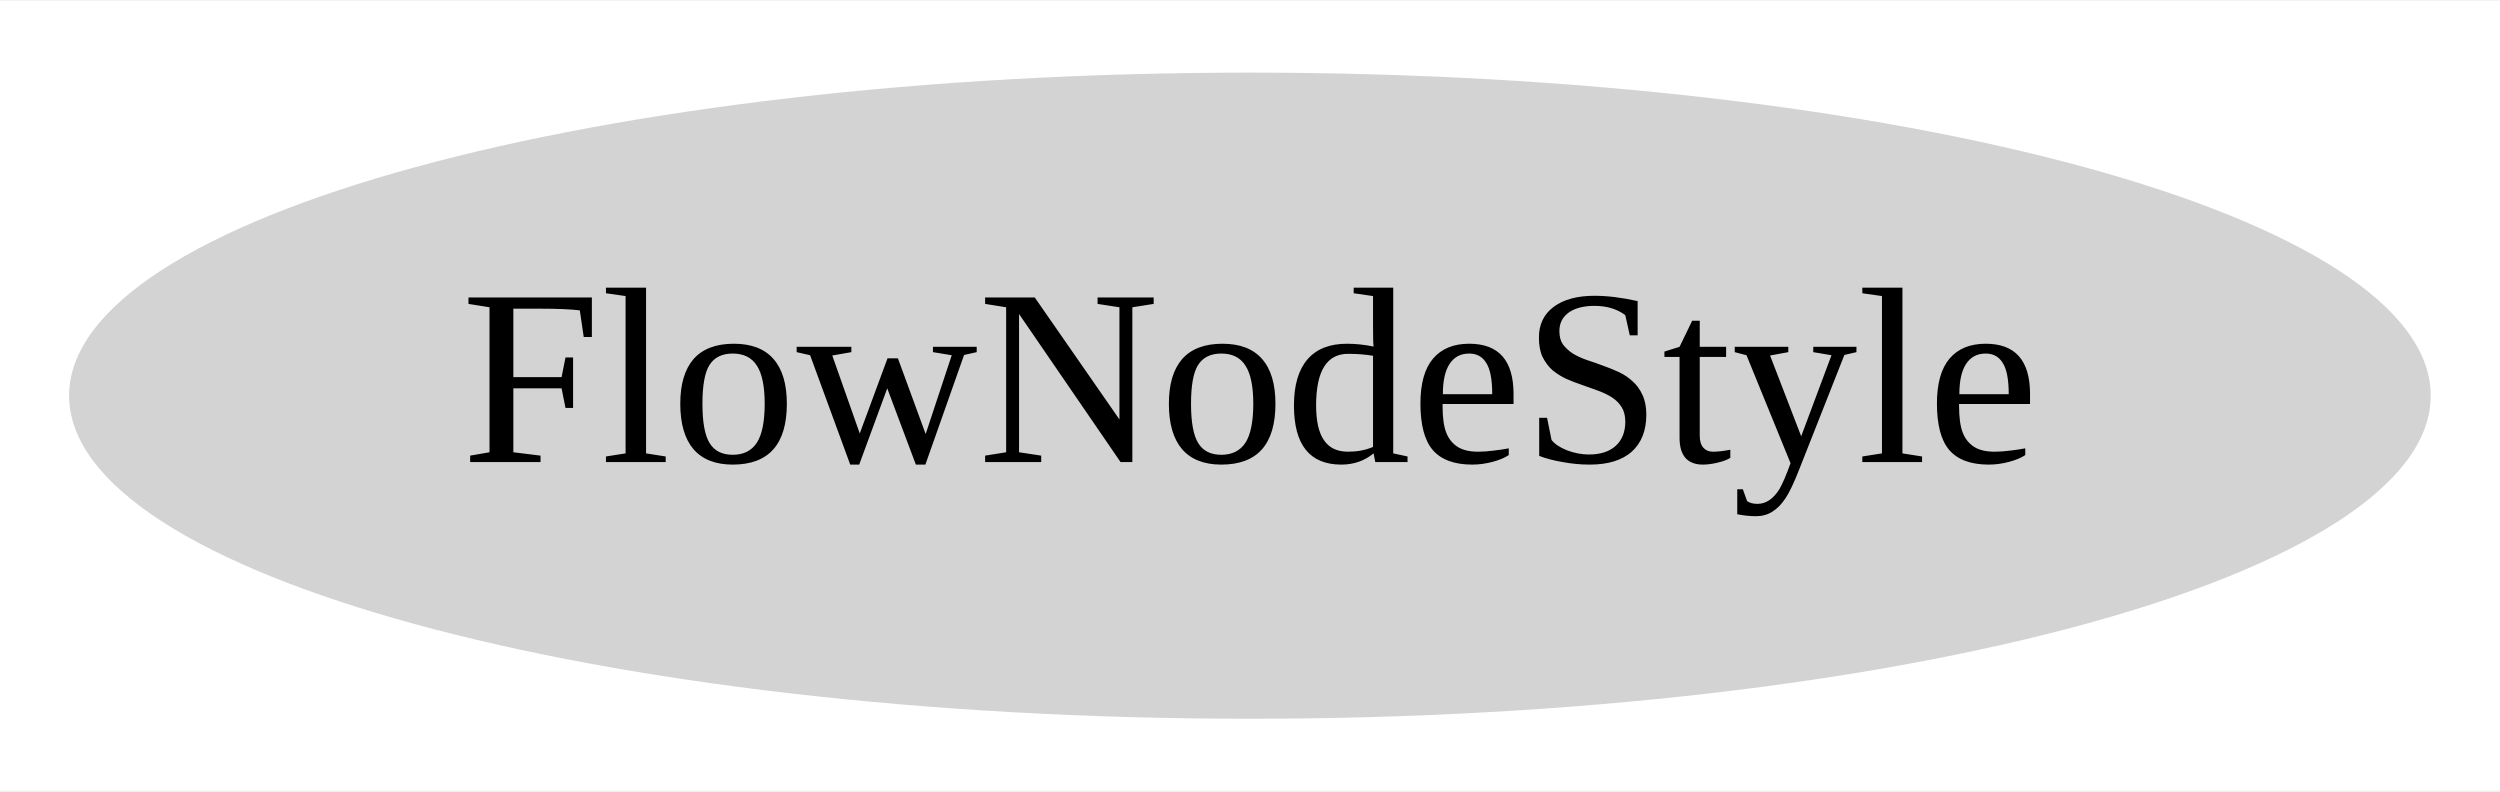
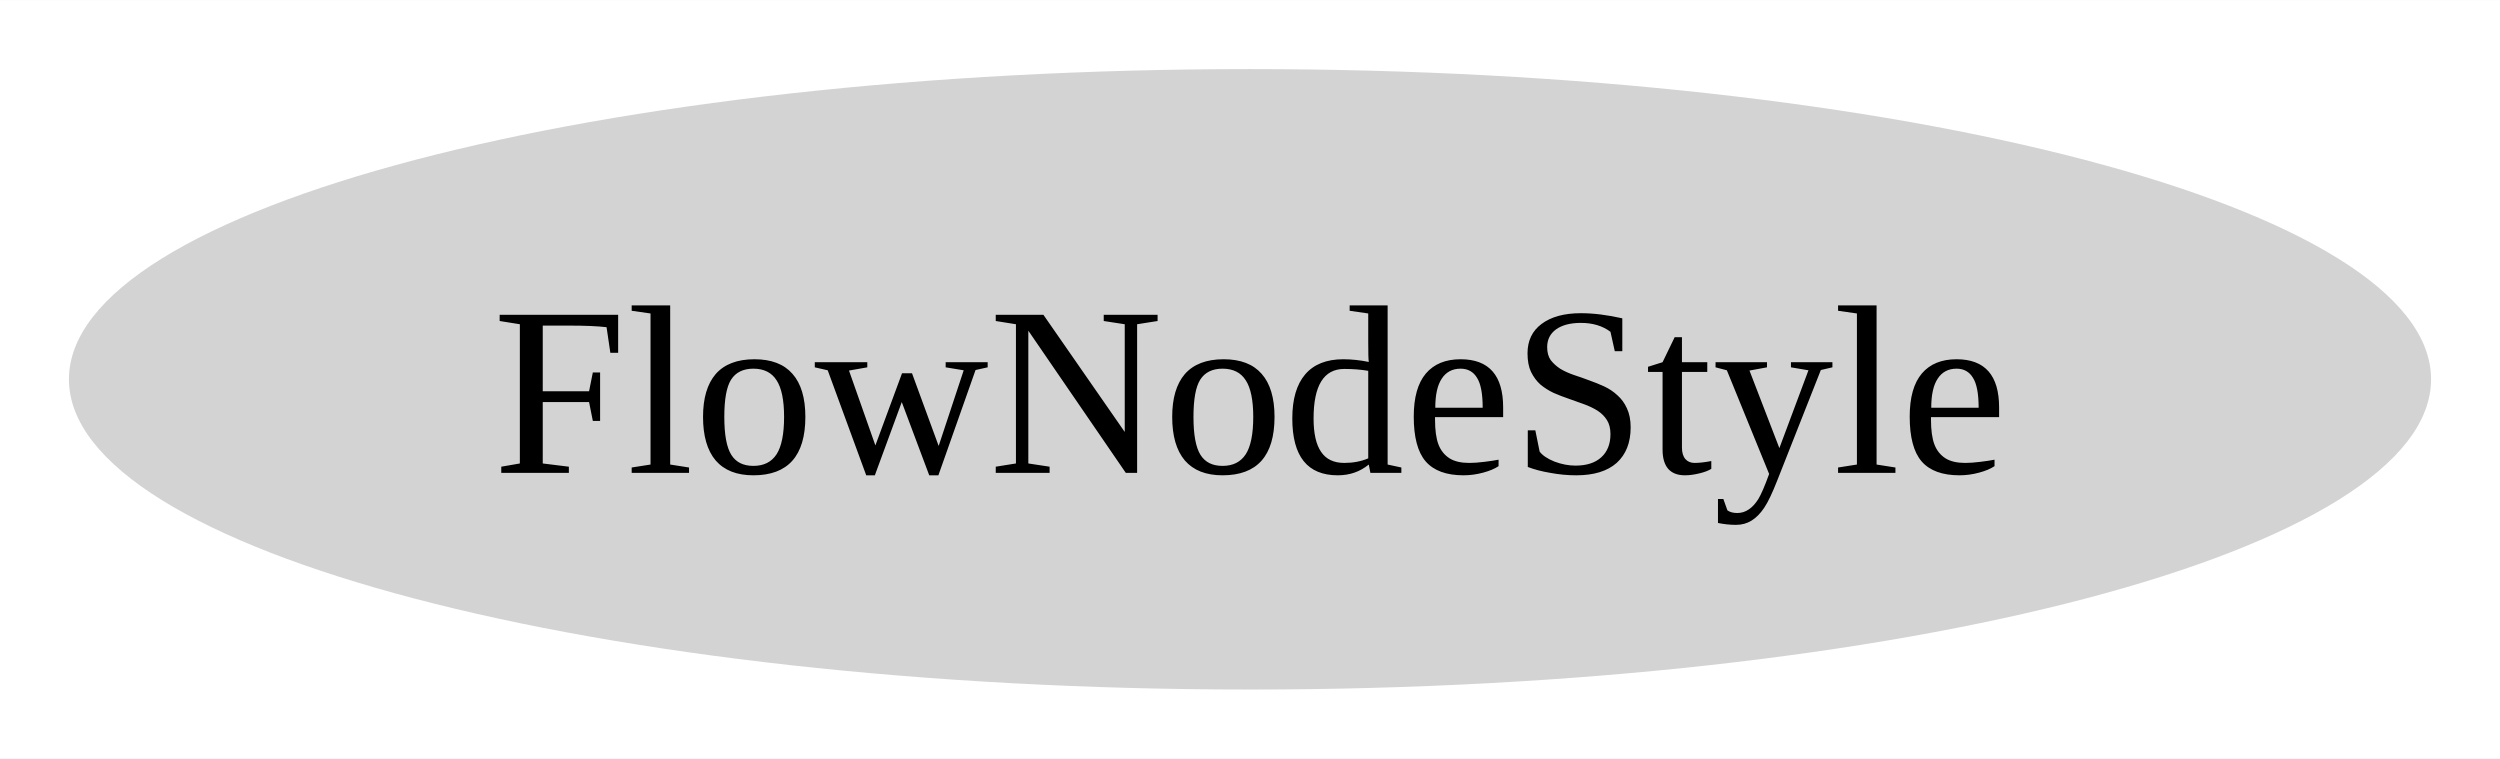
- <svg xmlns="http://www.w3.org/2000/svg" width="139pt" height="44pt" viewBox="0.00 0.00 139.29 44.00">
+ <svg xmlns="http://www.w3.org/2000/svg" width="145pt" height="44pt" viewBox="0.00 0.00 145.06 44.00">
  <g id="graph0" class="graph" transform="scale(1 1) rotate(0) translate(4 40)">
-     <polygon fill="white" stroke="transparent" points="-4,4 -4,-40 135.29,-40 135.29,4 -4,4" />
+     <polygon fill="white" stroke="none" points="-4,4 -4,-40 141.06,-40 141.06,4 -4,4" />
    <g id="node1" class="node">
-       <ellipse fill="lightgrey" stroke="grey" stroke-width="0" cx="65.64" cy="-18" rx="65.79" ry="18" />
-       <text text-anchor="middle" x="65.64" y="-14.3" font-family="Times New Roman,serif" font-size="14.00">FlowNodeStyle</text>
+       <ellipse fill="lightgrey" stroke="grey" stroke-width="0" cx="68.53" cy="-18" rx="68.53" ry="18" />
+       <text text-anchor="middle" x="68.53" y="-12.57" font-family="Times New Roman,serif" font-size="14.00">FlowNodeStyle</text>
    </g>
  </g>
</svg>
